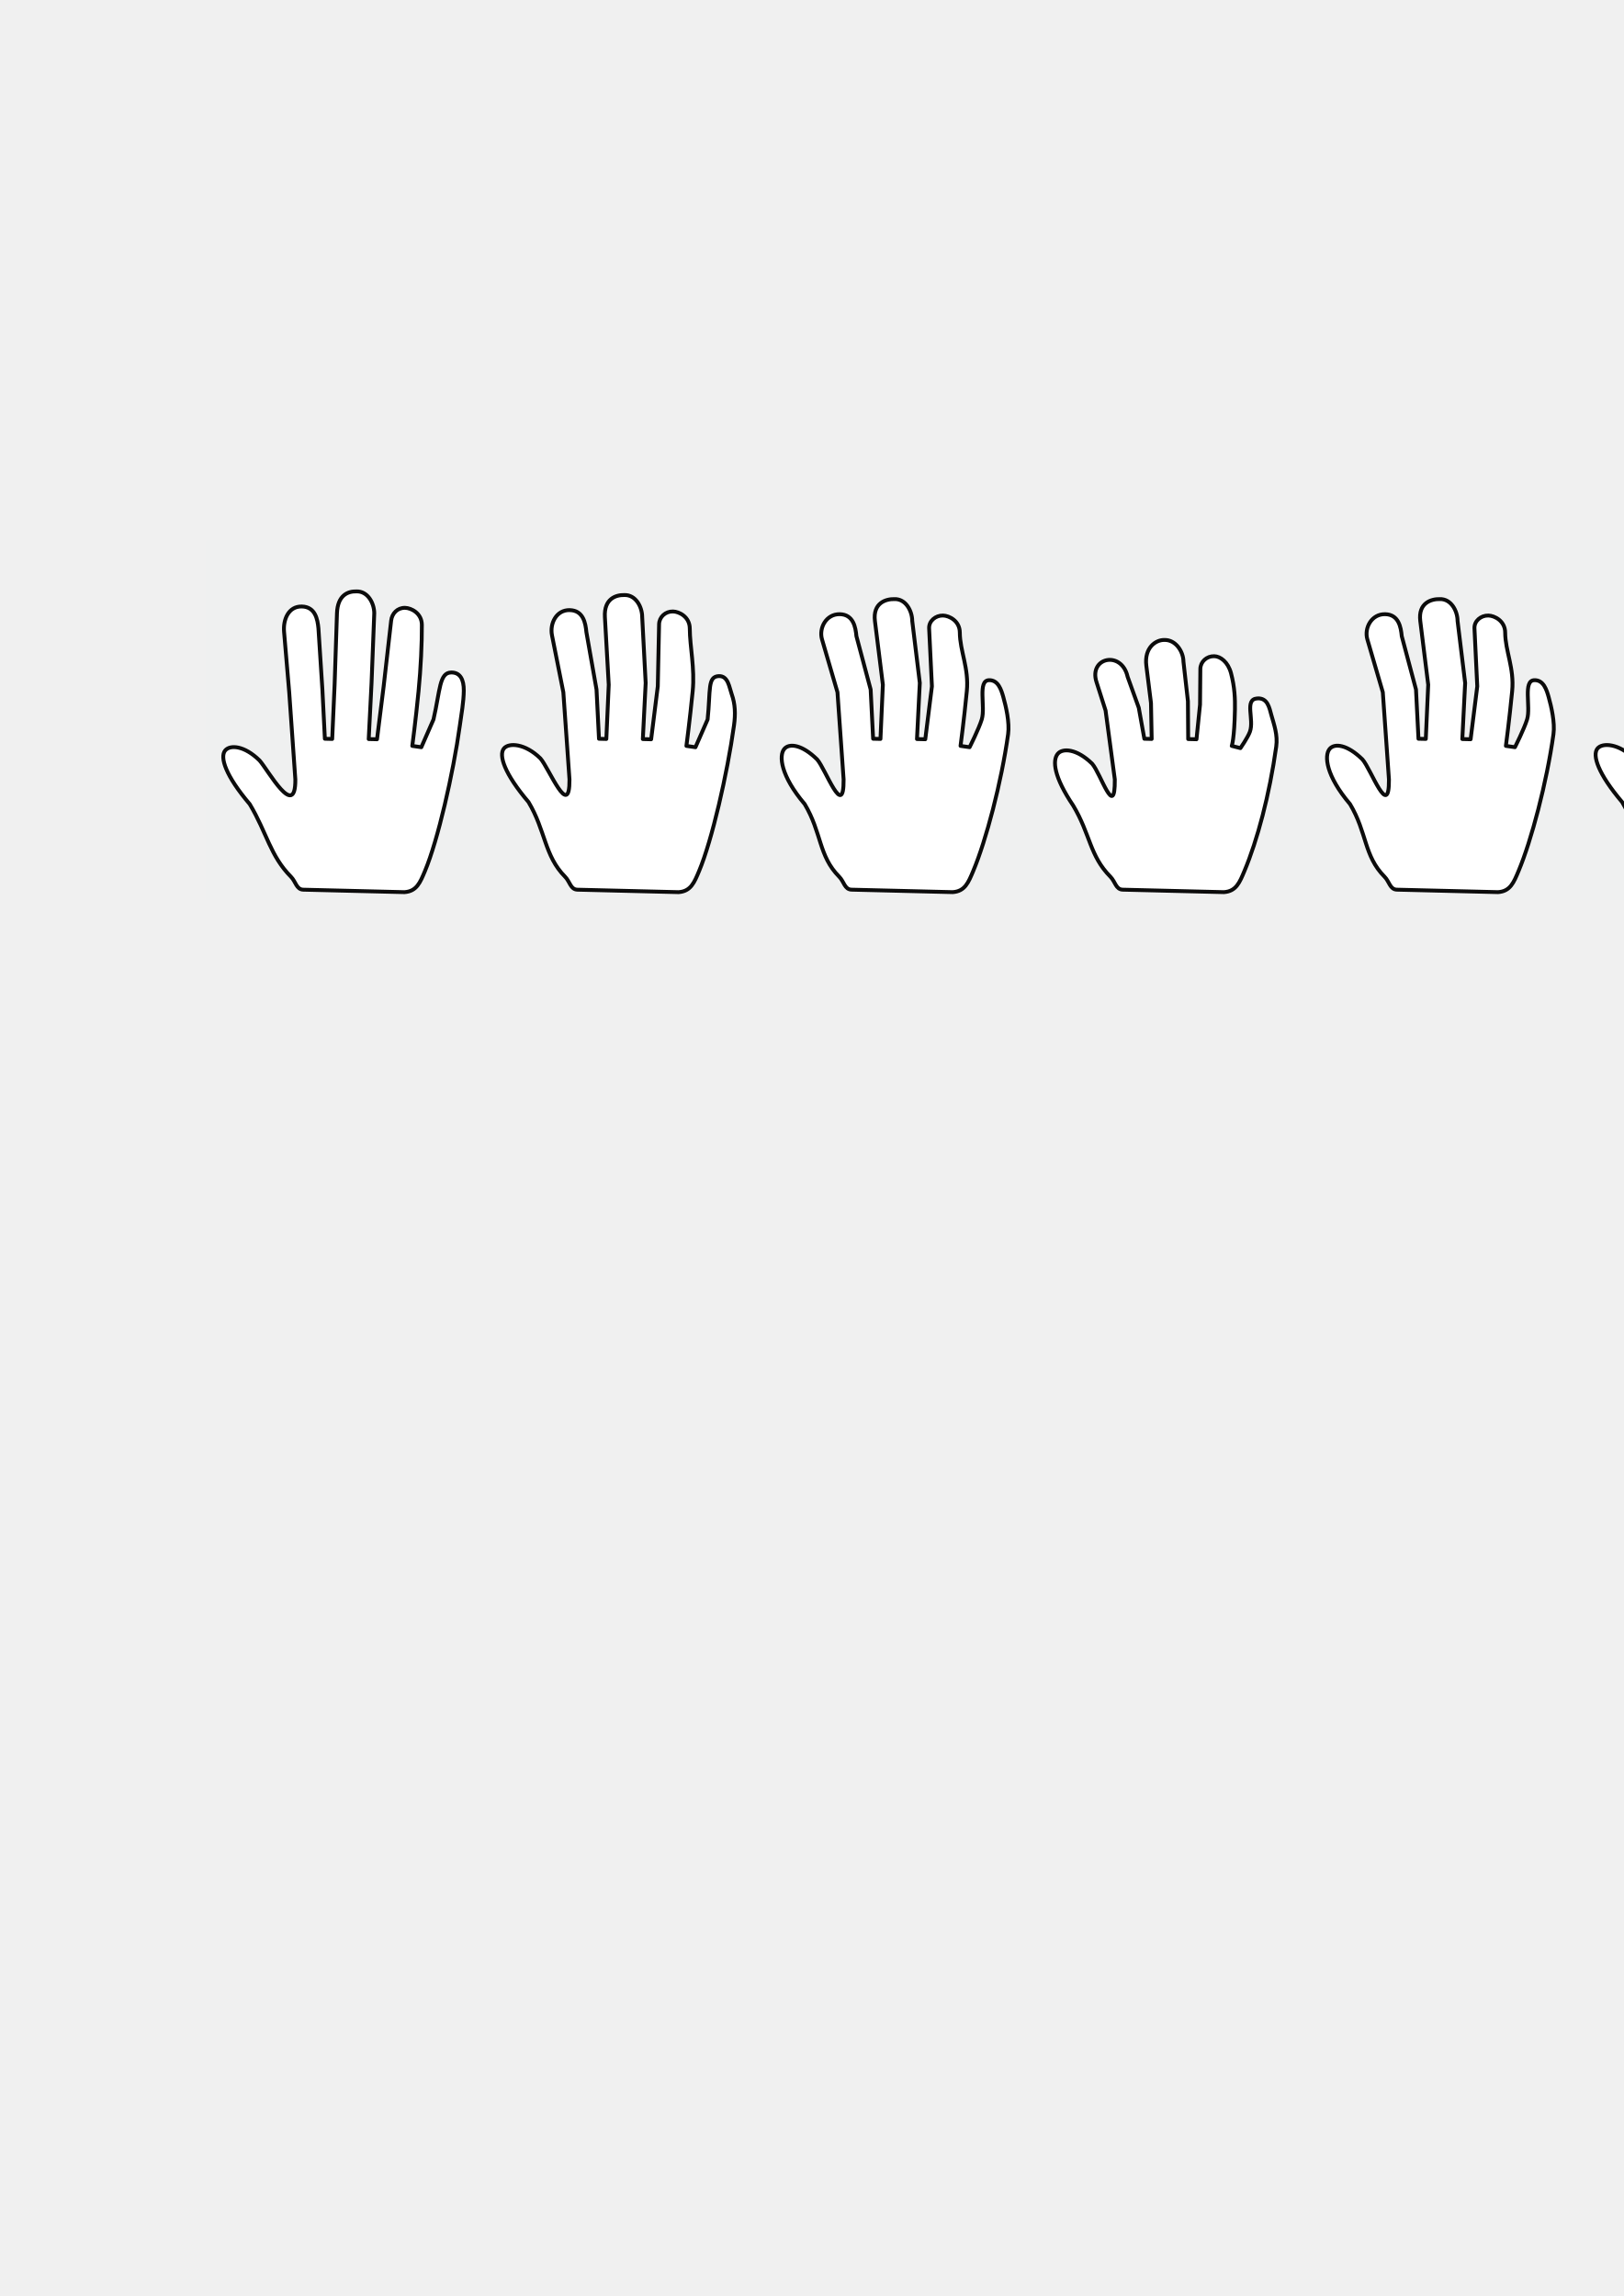
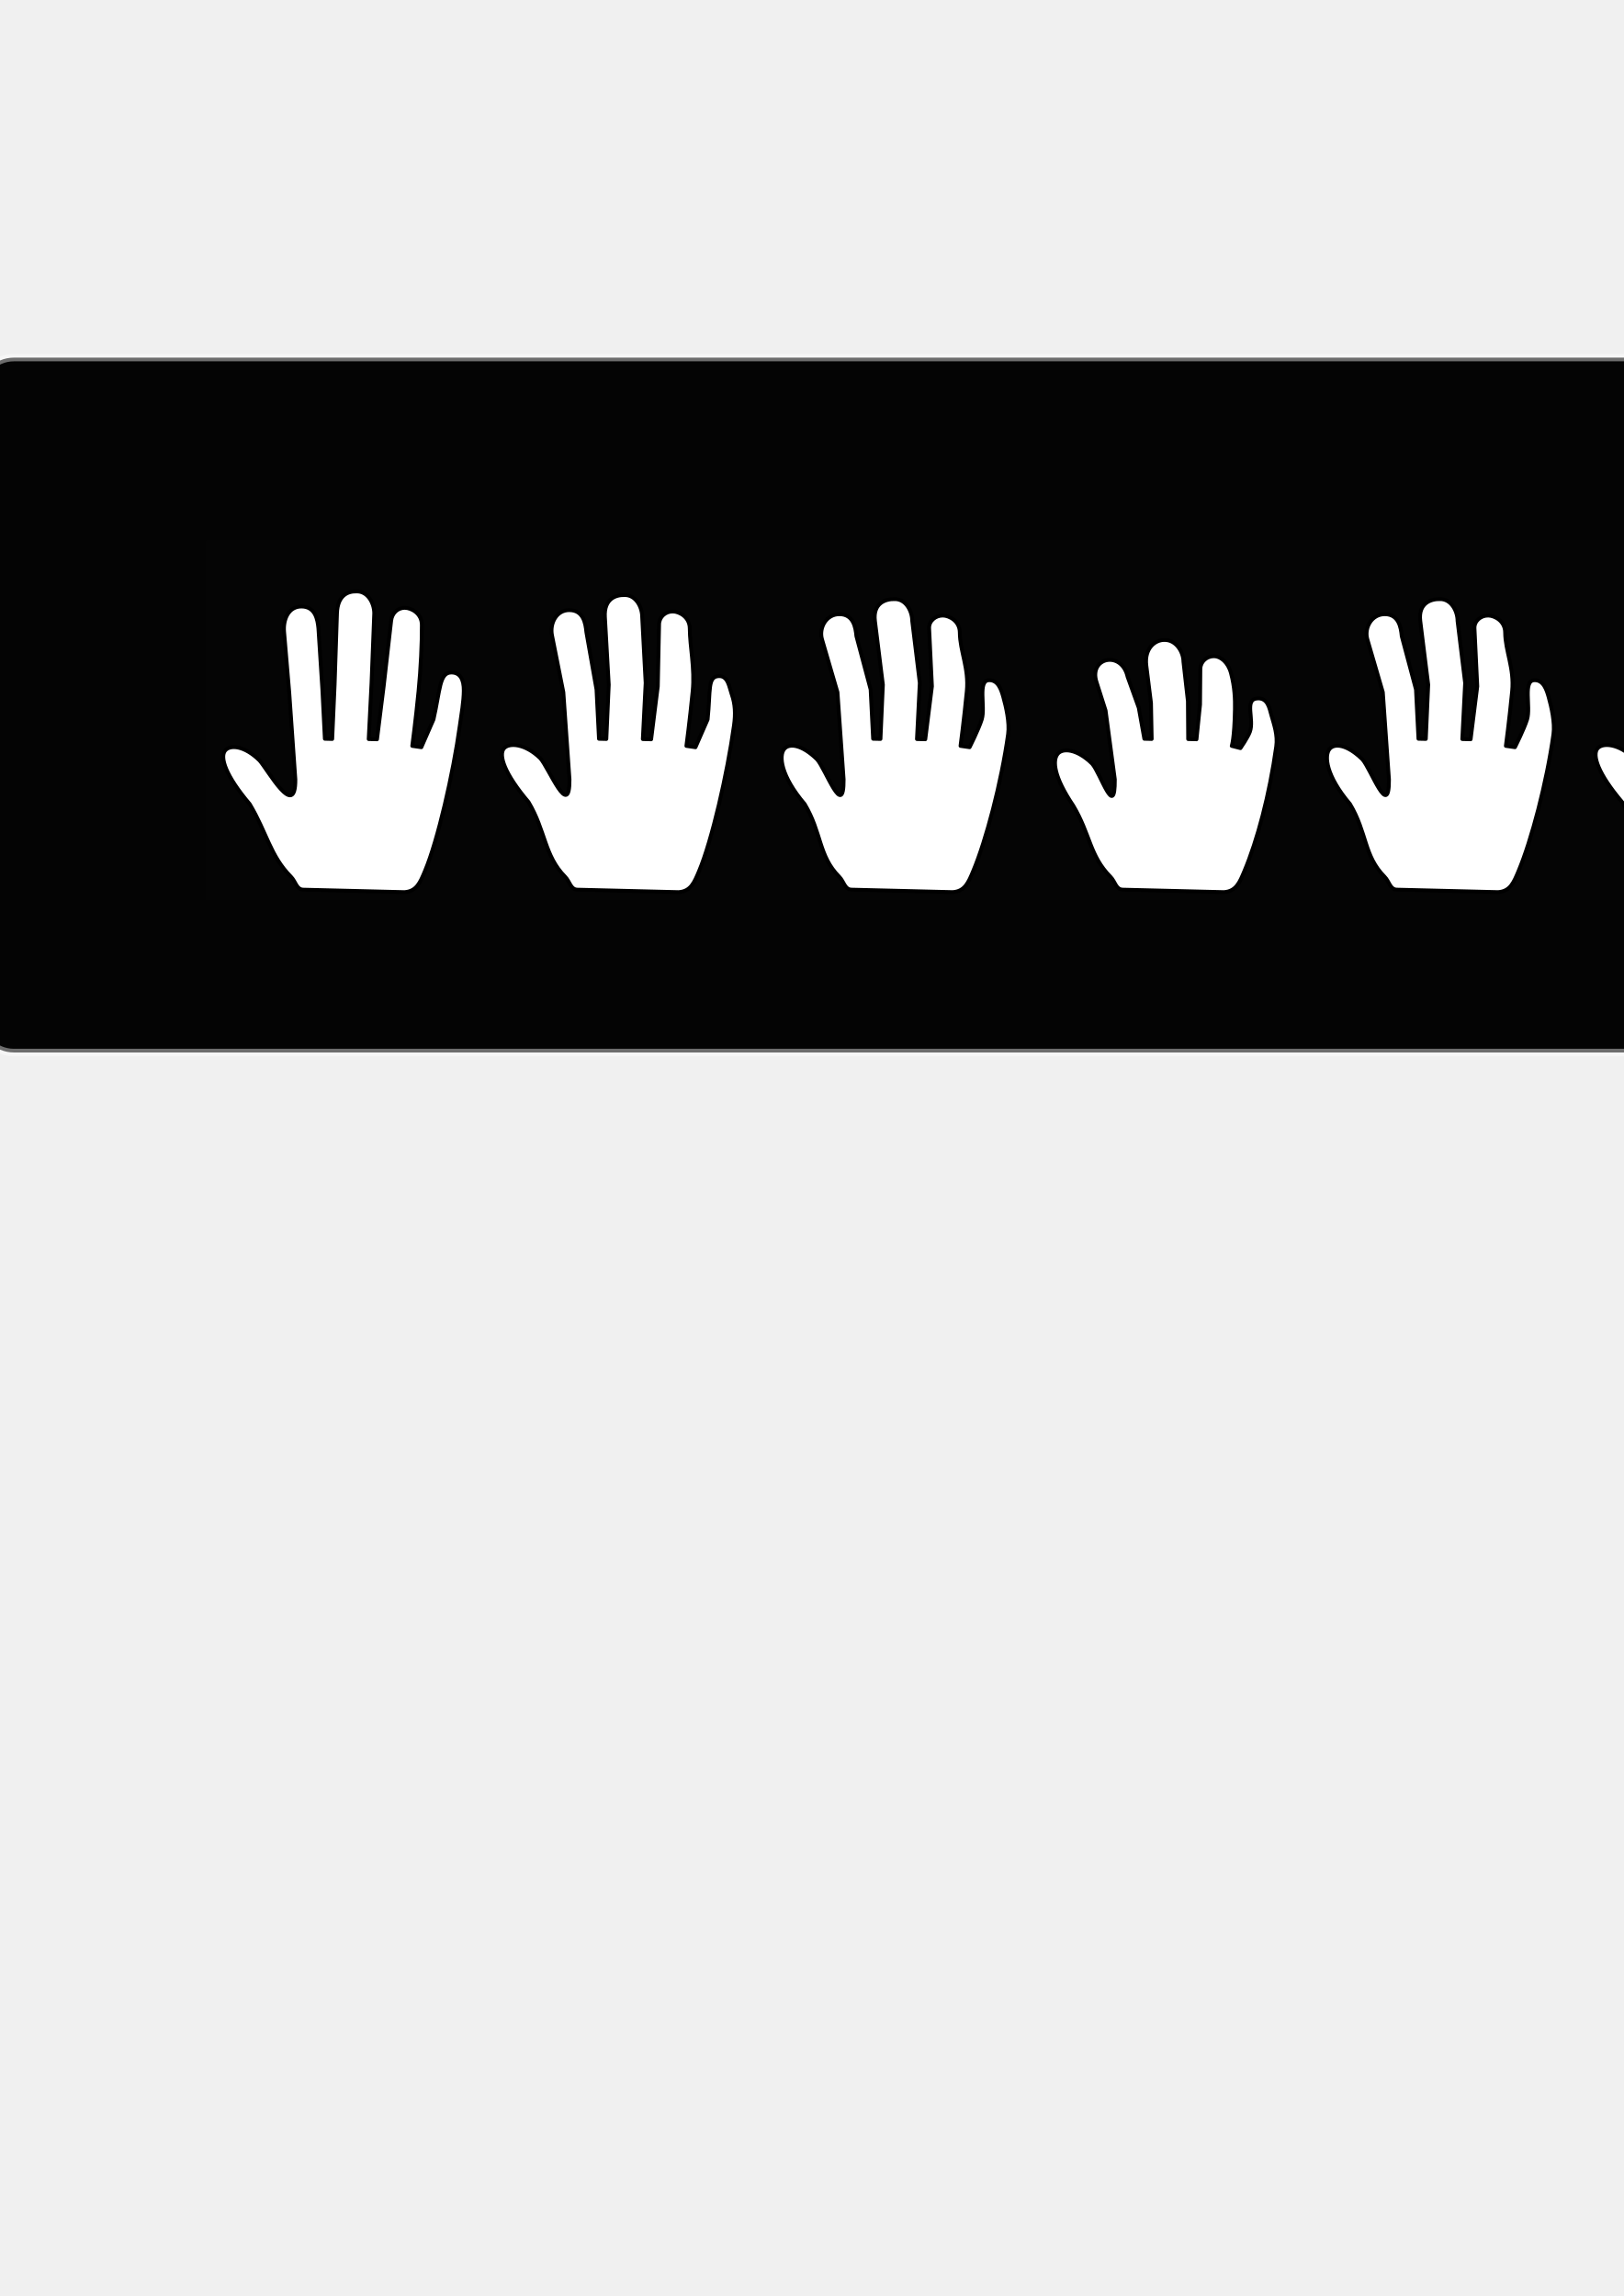
<svg xmlns="http://www.w3.org/2000/svg" width="210mm" height="297mm" viewBox="0 0 210 297" version="1.1" id="svg3531">
  <defs id="defs3525" />
  <g id="layer1">
-     <rect style="color:#000000;clip-rule:nonzero;display:inline;overflow:visible;visibility:visible;opacity:1;isolation:auto;mix-blend-mode:normal;color-interpolation:sRGB;color-interpolation-filters:linearRGB;solid-color:#000000;solid-opacity:1;vector-effect:none;fill:#00ffff;fill-opacity:0.004;fill-rule:evenodd;stroke:#ffffff;stroke-width:0;stroke-linecap:round;stroke-linejoin:round;stroke-miterlimit:4;stroke-dasharray:none;stroke-dashoffset:0;stroke-opacity:0.953;paint-order:fill markers stroke;filter:url(#filter4049);color-rendering:auto;image-rendering:auto;shape-rendering:auto;text-rendering:auto;enable-background:accumulate" id="rect3483" width="35.454" height="46.567" x="26.669" y="69.877" ry="0" />
+     <rect style="color:#000000;clip-rule:nonzero;display:inline;overflow:visible;visibility:visible;opacity:1;isolation:auto;mix-blend-mode:normal;color-interpolation:sRGB;color-interpolation-filters:linearRGB;solid-color:#000000;solid-opacity:1;vector-effect:none;fill:#000000;fill-opacity:0.981;fill-rule:nonzero;stroke:#ffffff;stroke-width:0.955;stroke-linecap:round;stroke-linejoin:round;stroke-miterlimit:4;stroke-dasharray:none;stroke-dashoffset:0;stroke-opacity:0.418;paint-order:fill markers stroke;color-rendering:auto;image-rendering:auto;shape-rendering:auto;text-rendering:auto;enable-background:accumulate" id="rect4224" width="328.821" height="89.882" x="-2.713" y="46.261" ry="4.512" />
+     <rect style="color:#000000;clip-rule:nonzero;display:inline;overflow:visible;visibility:visible;opacity:1;isolation:auto;mix-blend-mode:normal;color-interpolation:sRGB;color-interpolation-filters:linearRGB;solid-color:#000000;solid-opacity:1;vector-effect:none;fill:#ffffff;fill-opacity:0.004;fill-rule:evenodd;stroke:#ffffff;stroke-width:0;stroke-linecap:round;stroke-linejoin:round;stroke-miterlimit:4;stroke-dasharray:none;stroke-dashoffset:0;stroke-opacity:0.953;paint-order:fill markers stroke;filter:url(#filter4049);color-rendering:auto;image-rendering:auto;shape-rendering:auto;text-rendering:auto;enable-background:accumulate" id="rect3483" width="35.454" height="46.567" x="26.669" y="69.877" ry="0" />
    <rect ry="0" y="69.877" x="26.669" height="46.567" width="35.454" id="rect3438" style="color:#000000;clip-rule:nonzero;display:inline;overflow:visible;visibility:visible;opacity:0.01;isolation:auto;mix-blend-mode:normal;color-interpolation:sRGB;color-interpolation-filters:linearRGB;solid-color:#000000;solid-opacity:1;vector-effect:none;fill:#ffffff;fill-opacity:0;fill-rule:evenodd;stroke:#ffffff;stroke-width:0;stroke-linecap:round;stroke-linejoin:round;stroke-miterlimit:4;stroke-dasharray:none;stroke-dashoffset:0;stroke-opacity:0.953;paint-order:fill markers stroke;filter:url(#filter4049);color-rendering:auto;image-rendering:auto;shape-rendering:auto;text-rendering:auto;enable-background:accumulate" />
-     <path style="color:#000000;clip-rule:nonzero;display:inline;overflow:visible;visibility:visible;opacity:1;isolation:auto;mix-blend-mode:normal;color-interpolation:sRGB;color-interpolation-filters:linearRGB;solid-color:#000000;solid-opacity:1;vector-effect:none;fill:#ffffff;fill-opacity:1;fill-rule:evenodd;stroke:#000000;stroke-width:0.5;stroke-linecap:round;stroke-linejoin:round;stroke-miterlimit:4;stroke-dasharray:none;stroke-dashoffset:0;stroke-opacity:0.953;paint-order:fill markers stroke;filter:url(#filter4049);color-rendering:auto;image-rendering:auto;shape-rendering:auto;text-rendering:auto;enable-background:accumulate" d="m 39.038,78.453 c -1.753,-0.036 -2.43,1.723 -2.299,3.261 l 0.666,7.834 0.794,11.275 c 0.04,5.321 -3.524,-1.208 -4.627,-2.45 -1.976,-1.948 -3.825,-2.057 -4.457,-1.285 -0.705,0.862 0.065,3.261 3.184,6.93 2.217,3.708 2.643,6.685 5.332,9.394 0.638,0.642 0.692,1.651 1.6,1.673 l 13.076,0.32 c 1.591,-0.105 2.037,-1.264 2.656,-2.736 1.655,-3.937 3.644,-12.57 4.512,-18.826 0.208,-1.497 0.497,-3.078 0.509,-4.503 0.013,-1.424 -0.458,-2.375 -1.639,-2.351 -1.525,0.032 -1.409,2.265 -2.28,6.075 l -1.572,3.593 -1.172,-0.17 c 0,0 0.437,-3.262 0.813,-7.09 0.291,-2.96 0.438,-6.172 0.426,-8.562 -0.007,-1.516 -1.377,-2.191 -2.174,-2.208 -0.973,-0.024 -1.691,0.72 -1.797,1.656 l -0.969,8.498 -0.859,6.847 -1.074,-0.026 0.366,-7.255 0.351,-9.023 c -0.009,-1.301 -0.842,-2.877 -2.318,-2.822 -1.055,-0.026 -2.426,0.454 -2.505,2.842 l -0.305,9.231 -0.311,7.012 -0.949,-0.023 -0.321,-6.373 -0.51,-7.897 c -0.108,-1.162 -0.396,-2.805 -2.15,-2.841 z" id="path3485" />
-     <rect ry="0" y="69.877" x="62.123" height="46.567" width="35.454" id="rect3519" style="color:#000000;clip-rule:nonzero;display:inline;overflow:visible;visibility:visible;opacity:1;isolation:auto;mix-blend-mode:normal;color-interpolation:sRGB;color-interpolation-filters:linearRGB;solid-color:#000000;solid-opacity:1;vector-effect:none;fill:#00ffff;fill-opacity:0.004;fill-rule:evenodd;stroke:#ffffff;stroke-width:0;stroke-linecap:round;stroke-linejoin:round;stroke-miterlimit:4;stroke-dasharray:none;stroke-dashoffset:0;stroke-opacity:0.953;paint-order:fill markers stroke;filter:url(#filter4049);color-rendering:auto;image-rendering:auto;shape-rendering:auto;text-rendering:auto;enable-background:accumulate" />
+     <path style="color:#000000;clip-rule:nonzero;display:inline;overflow:visible;visibility:visible;opacity:1;isolation:auto;mix-blend-mode:normal;color-interpolation:sRGB;color-interpolation-filters:linearRGB;solid-color:#000000;solid-opacity:1;vector-effect:none;fill:#ffffff;fill-opacity:1;fill-rule:evenodd;stroke:#000000;stroke-width:0.5;stroke-linecap:round;stroke-linejoin:round;stroke-miterlimit:4;stroke-dasharray:none;stroke-dashoffset:0;stroke-opacity:1;paint-order:fill markers stroke;filter:url(#filter4049);color-rendering:auto;image-rendering:auto;shape-rendering:auto;text-rendering:auto;enable-background:accumulate" d="m 39.038,78.453 c -1.753,-0.036 -2.43,1.723 -2.299,3.261 l 0.666,7.834 0.794,11.275 c 0.04,5.321 -3.524,-1.208 -4.627,-2.45 -1.976,-1.948 -3.825,-2.057 -4.457,-1.285 -0.705,0.862 0.065,3.261 3.184,6.93 2.217,3.708 2.643,6.685 5.332,9.394 0.638,0.642 0.692,1.651 1.6,1.673 l 13.076,0.32 c 1.591,-0.105 2.037,-1.264 2.656,-2.736 1.655,-3.937 3.644,-12.57 4.512,-18.826 0.208,-1.497 0.497,-3.078 0.509,-4.503 0.013,-1.424 -0.458,-2.375 -1.639,-2.351 -1.525,0.032 -1.409,2.265 -2.28,6.075 l -1.572,3.593 -1.172,-0.17 c 0,0 0.437,-3.262 0.813,-7.09 0.291,-2.96 0.438,-6.172 0.426,-8.562 -0.007,-1.516 -1.377,-2.191 -2.174,-2.208 -0.973,-0.024 -1.691,0.72 -1.797,1.656 l -0.969,8.498 -0.859,6.847 -1.074,-0.026 0.366,-7.255 0.351,-9.023 c -0.009,-1.301 -0.842,-2.877 -2.318,-2.822 -1.055,-0.026 -2.426,0.454 -2.505,2.842 l -0.305,9.231 -0.311,7.012 -0.949,-0.023 -0.321,-6.373 -0.51,-7.897 c -0.108,-1.162 -0.396,-2.805 -2.15,-2.841 z" id="path3485" />
+     <rect ry="0" y="69.877" x="62.123" height="46.567" width="35.454" id="rect3519" style="color:#000000;clip-rule:nonzero;display:inline;overflow:visible;visibility:visible;opacity:1;isolation:auto;mix-blend-mode:normal;color-interpolation:sRGB;color-interpolation-filters:linearRGB;solid-color:#000000;solid-opacity:1;vector-effect:none;fill:#ffffff;fill-opacity:0.004;fill-rule:evenodd;stroke:#ffffff;stroke-width:0;stroke-linecap:round;stroke-linejoin:round;stroke-miterlimit:4;stroke-dasharray:none;stroke-dashoffset:0;stroke-opacity:0.953;paint-order:fill markers stroke;filter:url(#filter4049);color-rendering:auto;image-rendering:auto;shape-rendering:auto;text-rendering:auto;enable-background:accumulate" />
    <rect style="color:#000000;clip-rule:nonzero;display:inline;overflow:visible;visibility:visible;opacity:0.01;isolation:auto;mix-blend-mode:normal;color-interpolation:sRGB;color-interpolation-filters:linearRGB;solid-color:#000000;solid-opacity:1;vector-effect:none;fill:#ffffff;fill-opacity:0;fill-rule:evenodd;stroke:#ffffff;stroke-width:0;stroke-linecap:round;stroke-linejoin:round;stroke-miterlimit:4;stroke-dasharray:none;stroke-dashoffset:0;stroke-opacity:0.953;paint-order:fill markers stroke;filter:url(#filter4049);color-rendering:auto;image-rendering:auto;shape-rendering:auto;text-rendering:auto;enable-background:accumulate" id="rect3521" width="35.454" height="46.567" x="62.123" y="69.877" ry="0" />
-     <path id="path3523" d="m 73.69,78.92 c -1.753,-0.036 -2.601,1.747 -2.299,3.261 l 1.468,7.366 0.794,11.275 c 0.04,5.321 -2.656,-1.475 -3.758,-2.717 -1.976,-1.948 -4.093,-2.057 -4.724,-1.285 -0.706,0.862 0.065,3.261 3.184,6.93 2.217,3.708 2.042,6.952 4.731,9.662 0.638,0.642 0.692,1.651 1.6,1.673 l 13.076,0.32 c 1.591,-0.105 2.037,-1.264 2.656,-2.736 1.655,-3.937 3.644,-12.57 4.512,-18.826 0.208,-1.497 0.158,-2.764 -0.293,-4.035 -0.319,-0.9 -0.458,-2.375 -1.639,-2.351 -1.525,0.032 -1.079,1.797 -1.479,5.608 l -1.572,3.593 -1.172,-0.17 c 0,0 0.437,-3.262 0.813,-7.09 0.291,-2.96 -0.364,-5.704 -0.376,-8.094 -0.007,-1.516 -1.377,-2.191 -2.174,-2.208 -0.973,-0.024 -1.778,0.714 -1.797,1.656 l -0.167,8.031 -0.859,6.847 -1.074,-0.026 0.366,-7.255 -0.451,-8.555 c -0.009,-1.301 -0.842,-2.877 -2.318,-2.822 -1.055,-0.026 -2.64,0.456 -2.505,2.842 l 0.497,8.763 -0.311,7.012 -0.949,-0.023 -0.321,-6.373 -1.311,-7.429 c -0.108,-1.162 -0.396,-2.805 -2.15,-2.841 z" style="color:#000000;clip-rule:nonzero;display:inline;overflow:visible;visibility:visible;opacity:1;isolation:auto;mix-blend-mode:normal;color-interpolation:sRGB;color-interpolation-filters:linearRGB;solid-color:#000000;solid-opacity:1;vector-effect:none;fill:#ffffff;fill-opacity:1;fill-rule:evenodd;stroke:#000000;stroke-width:0.5;stroke-linecap:round;stroke-linejoin:round;stroke-miterlimit:4;stroke-dasharray:none;stroke-dashoffset:0;stroke-opacity:0.953;paint-order:fill markers stroke;filter:url(#filter4049);color-rendering:auto;image-rendering:auto;shape-rendering:auto;text-rendering:auto;enable-background:accumulate" />
-     <rect style="color:#000000;clip-rule:nonzero;display:inline;overflow:visible;visibility:visible;opacity:1;isolation:auto;mix-blend-mode:normal;color-interpolation:sRGB;color-interpolation-filters:linearRGB;solid-color:#000000;solid-opacity:1;vector-effect:none;fill:#00ffff;fill-opacity:0.004;fill-rule:evenodd;stroke:#ffffff;stroke-width:0;stroke-linecap:round;stroke-linejoin:round;stroke-miterlimit:4;stroke-dasharray:none;stroke-dashoffset:0;stroke-opacity:0.953;paint-order:fill markers stroke;filter:url(#filter4049);color-rendering:auto;image-rendering:auto;shape-rendering:auto;text-rendering:auto;enable-background:accumulate" id="rect4118" width="35.454" height="46.567" x="97.577" y="69.877" ry="0" />
+     <path id="path3523" d="m 73.69,78.92 c -1.753,-0.036 -2.601,1.747 -2.299,3.261 l 1.468,7.366 0.794,11.275 c 0.04,5.321 -2.656,-1.475 -3.758,-2.717 -1.976,-1.948 -4.093,-2.057 -4.724,-1.285 -0.706,0.862 0.065,3.261 3.184,6.93 2.217,3.708 2.042,6.952 4.731,9.662 0.638,0.642 0.692,1.651 1.6,1.673 l 13.076,0.32 c 1.591,-0.105 2.037,-1.264 2.656,-2.736 1.655,-3.937 3.644,-12.57 4.512,-18.826 0.208,-1.497 0.158,-2.764 -0.293,-4.035 -0.319,-0.9 -0.458,-2.375 -1.639,-2.351 -1.525,0.032 -1.079,1.797 -1.479,5.608 l -1.572,3.593 -1.172,-0.17 c 0,0 0.437,-3.262 0.813,-7.09 0.291,-2.96 -0.364,-5.704 -0.376,-8.094 -0.007,-1.516 -1.377,-2.191 -2.174,-2.208 -0.973,-0.024 -1.778,0.714 -1.797,1.656 l -0.167,8.031 -0.859,6.847 -1.074,-0.026 0.366,-7.255 -0.451,-8.555 c -0.009,-1.301 -0.842,-2.877 -2.318,-2.822 -1.055,-0.026 -2.64,0.456 -2.505,2.842 l 0.497,8.763 -0.311,7.012 -0.949,-0.023 -0.321,-6.373 -1.311,-7.429 c -0.108,-1.162 -0.396,-2.805 -2.15,-2.841 z" style="color:#000000;clip-rule:nonzero;display:inline;overflow:visible;visibility:visible;opacity:1;isolation:auto;mix-blend-mode:normal;color-interpolation:sRGB;color-interpolation-filters:linearRGB;solid-color:#000000;solid-opacity:1;vector-effect:none;fill:#ffffff;fill-opacity:1;fill-rule:evenodd;stroke:#000000;stroke-width:0.5;stroke-linecap:round;stroke-linejoin:round;stroke-miterlimit:4;stroke-dasharray:none;stroke-dashoffset:0;stroke-opacity:1;paint-order:fill markers stroke;filter:url(#filter4049);color-rendering:auto;image-rendering:auto;shape-rendering:auto;text-rendering:auto;enable-background:accumulate" />
+     <rect style="color:#000000;clip-rule:nonzero;display:inline;overflow:visible;visibility:visible;opacity:1;isolation:auto;mix-blend-mode:normal;color-interpolation:sRGB;color-interpolation-filters:linearRGB;solid-color:#000000;solid-opacity:1;vector-effect:none;fill:#ffffff;fill-opacity:0.004;fill-rule:evenodd;stroke:#ffffff;stroke-width:0;stroke-linecap:round;stroke-linejoin:round;stroke-miterlimit:4;stroke-dasharray:none;stroke-dashoffset:0;stroke-opacity:0.953;paint-order:fill markers stroke;filter:url(#filter4049);color-rendering:auto;image-rendering:auto;shape-rendering:auto;text-rendering:auto;enable-background:accumulate" id="rect4118" width="35.454" height="46.567" x="97.577" y="69.877" ry="0" />
    <rect ry="0" y="69.877" x="97.577" height="46.567" width="35.454" id="rect4120" style="color:#000000;clip-rule:nonzero;display:inline;overflow:visible;visibility:visible;opacity:0.01;isolation:auto;mix-blend-mode:normal;color-interpolation:sRGB;color-interpolation-filters:linearRGB;solid-color:#000000;solid-opacity:1;vector-effect:none;fill:#ffffff;fill-opacity:0;fill-rule:evenodd;stroke:#ffffff;stroke-width:0;stroke-linecap:round;stroke-linejoin:round;stroke-miterlimit:4;stroke-dasharray:none;stroke-dashoffset:0;stroke-opacity:0.953;paint-order:fill markers stroke;filter:url(#filter4049);color-rendering:auto;image-rendering:auto;shape-rendering:auto;text-rendering:auto;enable-background:accumulate" />
-     <path style="color:#000000;clip-rule:nonzero;display:inline;overflow:visible;visibility:visible;opacity:1;isolation:auto;mix-blend-mode:normal;color-interpolation:sRGB;color-interpolation-filters:linearRGB;solid-color:#000000;solid-opacity:1;vector-effect:none;fill:#ffffff;fill-opacity:1;fill-rule:evenodd;stroke:#000000;stroke-width:0.5;stroke-linecap:round;stroke-linejoin:round;stroke-miterlimit:4;stroke-dasharray:none;stroke-dashoffset:0;stroke-opacity:0.953;paint-order:fill markers stroke;filter:url(#filter4049);color-rendering:auto;image-rendering:auto;shape-rendering:auto;text-rendering:auto;enable-background:accumulate" d="m 108.615,79.449 c -1.753,-0.036 -2.732,1.779 -2.299,3.261 l 1.997,6.837 0.794,11.275 c 0.04,5.321 -2.321,-1.341 -3.424,-2.584 -1.976,-1.948 -3.625,-2.124 -4.257,-1.352 -0.706,0.862 -0.469,3.461 2.649,7.13 2.217,3.708 1.774,6.685 4.464,9.394 0.638,0.642 0.692,1.651 1.6,1.673 l 13.076,0.32 c 1.591,-0.105 2.037,-1.264 2.656,-2.736 1.655,-3.937 3.644,-11.445 4.512,-17.701 0.208,-1.497 -0.277,-3.575 -0.621,-4.798 -0.265,-0.941 -0.658,-2.208 -1.839,-2.184 -1.525,0.032 -0.443,3.433 -0.949,5.078 -0.385,1.249 -1.572,3.593 -1.572,3.593 l -1.172,-0.17 c 0,0 0.437,-3.262 0.813,-7.09 0.291,-2.96 -0.893,-5.175 -0.905,-7.565 -0.007,-1.516 -1.377,-2.191 -2.174,-2.208 -0.973,-0.024 -1.843,0.715 -1.797,1.656 l 0.362,7.501 -0.859,6.847 -1.074,-0.026 0.366,-7.255 -0.98,-8.026 c -0.009,-1.301 -0.842,-2.877 -2.318,-2.822 -1.055,-0.026 -2.8,0.471 -2.505,2.842 l 1.026,8.234 -0.311,7.012 -0.949,-0.023 -0.321,-6.373 -1.841,-6.9 c -0.108,-1.162 -0.396,-2.805 -2.15,-2.841 z" id="path4122" />
-     <rect ry="0" y="69.877" x="133.031" height="46.567" width="35.454" id="rect4124" style="color:#000000;clip-rule:nonzero;display:inline;overflow:visible;visibility:visible;opacity:1;isolation:auto;mix-blend-mode:normal;color-interpolation:sRGB;color-interpolation-filters:linearRGB;solid-color:#000000;solid-opacity:1;vector-effect:none;fill:#00ffff;fill-opacity:0.004;fill-rule:evenodd;stroke:#ffffff;stroke-width:0;stroke-linecap:round;stroke-linejoin:round;stroke-miterlimit:4;stroke-dasharray:none;stroke-dashoffset:0;stroke-opacity:0.953;paint-order:fill markers stroke;filter:url(#filter4049);color-rendering:auto;image-rendering:auto;shape-rendering:auto;text-rendering:auto;enable-background:accumulate" />
+     <path style="color:#000000;clip-rule:nonzero;display:inline;overflow:visible;visibility:visible;opacity:1;isolation:auto;mix-blend-mode:normal;color-interpolation:sRGB;color-interpolation-filters:linearRGB;solid-color:#000000;solid-opacity:1;vector-effect:none;fill:#ffffff;fill-opacity:1;fill-rule:evenodd;stroke:#000000;stroke-width:0.5;stroke-linecap:round;stroke-linejoin:round;stroke-miterlimit:4;stroke-dasharray:none;stroke-dashoffset:0;stroke-opacity:1;paint-order:fill markers stroke;filter:url(#filter4049);color-rendering:auto;image-rendering:auto;shape-rendering:auto;text-rendering:auto;enable-background:accumulate" d="m 108.615,79.449 c -1.753,-0.036 -2.732,1.779 -2.299,3.261 l 1.997,6.837 0.794,11.275 c 0.04,5.321 -2.321,-1.341 -3.424,-2.584 -1.976,-1.948 -3.625,-2.124 -4.257,-1.352 -0.706,0.862 -0.469,3.461 2.649,7.13 2.217,3.708 1.774,6.685 4.464,9.394 0.638,0.642 0.692,1.651 1.6,1.673 l 13.076,0.32 c 1.591,-0.105 2.037,-1.264 2.656,-2.736 1.655,-3.937 3.644,-11.445 4.512,-17.701 0.208,-1.497 -0.277,-3.575 -0.621,-4.798 -0.265,-0.941 -0.658,-2.208 -1.839,-2.184 -1.525,0.032 -0.443,3.433 -0.949,5.078 -0.385,1.249 -1.572,3.593 -1.572,3.593 l -1.172,-0.17 c 0,0 0.437,-3.262 0.813,-7.09 0.291,-2.96 -0.893,-5.175 -0.905,-7.565 -0.007,-1.516 -1.377,-2.191 -2.174,-2.208 -0.973,-0.024 -1.843,0.715 -1.797,1.656 l 0.362,7.501 -0.859,6.847 -1.074,-0.026 0.366,-7.255 -0.98,-8.026 c -0.009,-1.301 -0.842,-2.877 -2.318,-2.822 -1.055,-0.026 -2.8,0.471 -2.505,2.842 l 1.026,8.234 -0.311,7.012 -0.949,-0.023 -0.321,-6.373 -1.841,-6.9 c -0.108,-1.162 -0.396,-2.805 -2.15,-2.841 z" id="path4122" />
+     <rect ry="0" y="69.877" x="133.031" height="46.567" width="35.454" id="rect4124" style="color:#000000;clip-rule:nonzero;display:inline;overflow:visible;visibility:visible;opacity:1;isolation:auto;mix-blend-mode:normal;color-interpolation:sRGB;color-interpolation-filters:linearRGB;solid-color:#000000;solid-opacity:1;vector-effect:none;fill:#ffffff;fill-opacity:0.004;fill-rule:evenodd;stroke:#ffffff;stroke-width:0;stroke-linecap:round;stroke-linejoin:round;stroke-miterlimit:4;stroke-dasharray:none;stroke-dashoffset:0;stroke-opacity:0.953;paint-order:fill markers stroke;filter:url(#filter4049);color-rendering:auto;image-rendering:auto;shape-rendering:auto;text-rendering:auto;enable-background:accumulate" />
    <rect style="color:#000000;clip-rule:nonzero;display:inline;overflow:visible;visibility:visible;opacity:0.01;isolation:auto;mix-blend-mode:normal;color-interpolation:sRGB;color-interpolation-filters:linearRGB;solid-color:#000000;solid-opacity:1;vector-effect:none;fill:#ffffff;fill-opacity:0;fill-rule:evenodd;stroke:#ffffff;stroke-width:0;stroke-linecap:round;stroke-linejoin:round;stroke-miterlimit:4;stroke-dasharray:none;stroke-dashoffset:0;stroke-opacity:0.953;paint-order:fill markers stroke;filter:url(#filter4049);color-rendering:auto;image-rendering:auto;shape-rendering:auto;text-rendering:auto;enable-background:accumulate" id="rect4126" width="35.454" height="46.567" x="133.031" y="69.877" ry="0" />
-     <path id="path4128" d="m 141.817,88.231 1.171,3.676 1.195,8.915 c 0.04,5.321 -1.823,-0.783 -2.926,-2.025 -1.976,-1.948 -3.825,-2.057 -4.457,-1.285 -0.706,0.862 -0.502,2.977 2.002,6.694 2.217,3.708 2.123,6.496 4.813,9.205 0.638,0.642 0.692,1.651 1.6,1.673 l 13.076,0.32 c 1.591,-0.105 2.037,-1.264 2.656,-2.736 1.655,-3.937 3.243,-9.841 4.112,-16.097 0.208,-1.497 -0.277,-2.819 -0.621,-4.042 -0.265,-0.941 -0.471,-2.285 -1.839,-2.184 -1.712,0.127 -0.352,2.707 -0.949,4.322 -0.282,0.761 -1.218,2.107 -1.218,2.107 l -1.125,-0.288 c 0,0 0.344,-0.885 0.412,-4.731 0.024,-1.34 -0.025,-2.842 -0.504,-4.664 -0.386,-1.466 -1.377,-2.191 -2.174,-2.208 -0.973,-0.024 -1.789,0.714 -1.797,1.656 l -0.039,4.601 -0.458,4.487 -1.074,-0.026 -0.035,-4.895 -0.579,-5.125 c -0.009,-1.301 -1.007,-2.854 -2.483,-2.798 -1.055,-0.026 -2.612,0.967 -2.316,3.338 l 0.601,4.814 0.09,4.652 -0.949,-0.023 -0.721,-4.013 -1.44,-3.999 c -0.774,-3.469 -5.063,-2.515 -4.024,0.681 z" style="color:#000000;clip-rule:nonzero;display:inline;overflow:visible;visibility:visible;opacity:1;isolation:auto;mix-blend-mode:normal;color-interpolation:sRGB;color-interpolation-filters:linearRGB;solid-color:#000000;solid-opacity:1;vector-effect:none;fill:#ffffff;fill-opacity:1;fill-rule:evenodd;stroke:#000000;stroke-width:0.5;stroke-linecap:round;stroke-linejoin:round;stroke-miterlimit:4;stroke-dasharray:none;stroke-dashoffset:0;stroke-opacity:0.953;paint-order:fill markers stroke;filter:url(#filter4049);color-rendering:auto;image-rendering:auto;shape-rendering:auto;text-rendering:auto;enable-background:accumulate" />
-     <rect ry="0" y="69.877" x="168.485" height="46.567" width="35.454" id="rect4206" style="color:#000000;clip-rule:nonzero;display:inline;overflow:visible;visibility:visible;opacity:1;isolation:auto;mix-blend-mode:normal;color-interpolation:sRGB;color-interpolation-filters:linearRGB;solid-color:#000000;solid-opacity:1;vector-effect:none;fill:#00ffff;fill-opacity:0.004;fill-rule:evenodd;stroke:#ffffff;stroke-width:0;stroke-linecap:round;stroke-linejoin:round;stroke-miterlimit:4;stroke-dasharray:none;stroke-dashoffset:0;stroke-opacity:0.953;paint-order:fill markers stroke;filter:url(#filter4049);color-rendering:auto;image-rendering:auto;shape-rendering:auto;text-rendering:auto;enable-background:accumulate" />
+     <path id="path4128" d="m 141.817,88.231 1.171,3.676 1.195,8.915 c 0.04,5.321 -1.823,-0.783 -2.926,-2.025 -1.976,-1.948 -3.825,-2.057 -4.457,-1.285 -0.706,0.862 -0.502,2.977 2.002,6.694 2.217,3.708 2.123,6.496 4.813,9.205 0.638,0.642 0.692,1.651 1.6,1.673 l 13.076,0.32 c 1.591,-0.105 2.037,-1.264 2.656,-2.736 1.655,-3.937 3.243,-9.841 4.112,-16.097 0.208,-1.497 -0.277,-2.819 -0.621,-4.042 -0.265,-0.941 -0.471,-2.285 -1.839,-2.184 -1.712,0.127 -0.352,2.707 -0.949,4.322 -0.282,0.761 -1.218,2.107 -1.218,2.107 l -1.125,-0.288 c 0,0 0.344,-0.885 0.412,-4.731 0.024,-1.34 -0.025,-2.842 -0.504,-4.664 -0.386,-1.466 -1.377,-2.191 -2.174,-2.208 -0.973,-0.024 -1.789,0.714 -1.797,1.656 l -0.039,4.601 -0.458,4.487 -1.074,-0.026 -0.035,-4.895 -0.579,-5.125 c -0.009,-1.301 -1.007,-2.854 -2.483,-2.798 -1.055,-0.026 -2.612,0.967 -2.316,3.338 l 0.601,4.814 0.09,4.652 -0.949,-0.023 -0.721,-4.013 -1.44,-3.999 c -0.774,-3.469 -5.063,-2.515 -4.024,0.681 z" style="color:#000000;clip-rule:nonzero;display:inline;overflow:visible;visibility:visible;opacity:1;isolation:auto;mix-blend-mode:normal;color-interpolation:sRGB;color-interpolation-filters:linearRGB;solid-color:#000000;solid-opacity:1;vector-effect:none;fill:#ffffff;fill-opacity:1;fill-rule:evenodd;stroke:#000000;stroke-width:0.5;stroke-linecap:round;stroke-linejoin:round;stroke-miterlimit:4;stroke-dasharray:none;stroke-dashoffset:0;stroke-opacity:1;paint-order:fill markers stroke;filter:url(#filter4049);color-rendering:auto;image-rendering:auto;shape-rendering:auto;text-rendering:auto;enable-background:accumulate" />
+     <rect ry="0" y="69.877" x="168.485" height="46.567" width="35.454" id="rect4206" style="color:#000000;clip-rule:nonzero;display:inline;overflow:visible;visibility:visible;opacity:1;isolation:auto;mix-blend-mode:normal;color-interpolation:sRGB;color-interpolation-filters:linearRGB;solid-color:#000000;solid-opacity:1;vector-effect:none;fill:#ffffff;fill-opacity:0.004;fill-rule:evenodd;stroke:#ffffff;stroke-width:0;stroke-linecap:round;stroke-linejoin:round;stroke-miterlimit:4;stroke-dasharray:none;stroke-dashoffset:0;stroke-opacity:0.953;paint-order:fill markers stroke;filter:url(#filter4049);color-rendering:auto;image-rendering:auto;shape-rendering:auto;text-rendering:auto;enable-background:accumulate" />
    <rect style="color:#000000;clip-rule:nonzero;display:inline;overflow:visible;visibility:visible;opacity:0.01;isolation:auto;mix-blend-mode:normal;color-interpolation:sRGB;color-interpolation-filters:linearRGB;solid-color:#000000;solid-opacity:1;vector-effect:none;fill:#ffffff;fill-opacity:0;fill-rule:evenodd;stroke:#ffffff;stroke-width:0;stroke-linecap:round;stroke-linejoin:round;stroke-miterlimit:4;stroke-dasharray:none;stroke-dashoffset:0;stroke-opacity:0.953;paint-order:fill markers stroke;filter:url(#filter4049);color-rendering:auto;image-rendering:auto;shape-rendering:auto;text-rendering:auto;enable-background:accumulate" id="rect4208" width="35.454" height="46.567" x="168.485" y="69.877" ry="0" />
-     <path id="path4210" d="m 179.146,79.449 c -1.753,-0.036 -2.732,1.779 -2.299,3.261 l 1.997,6.837 0.794,11.275 c 0.04,5.321 -2.321,-1.341 -3.424,-2.584 -1.976,-1.948 -3.625,-2.124 -4.257,-1.352 -0.706,0.862 -0.469,3.461 2.649,7.13 2.217,3.708 1.774,6.685 4.464,9.394 0.638,0.642 0.692,1.651 1.6,1.673 l 13.076,0.32 c 1.591,-0.105 2.037,-1.264 2.656,-2.736 1.655,-3.937 3.644,-11.445 4.512,-17.701 0.208,-1.497 -0.277,-3.575 -0.621,-4.798 -0.265,-0.941 -0.658,-2.208 -1.839,-2.184 -1.525,0.032 -0.443,3.433 -0.949,5.078 -0.385,1.249 -1.572,3.593 -1.572,3.593 l -1.172,-0.17 c 0,0 0.437,-3.262 0.813,-7.09 0.291,-2.96 -0.893,-5.175 -0.905,-7.565 -0.007,-1.516 -1.377,-2.191 -2.174,-2.208 -0.973,-0.024 -1.843,0.715 -1.797,1.656 l 0.362,7.501 -0.859,6.847 -1.074,-0.026 0.366,-7.255 -0.98,-8.026 c -0.009,-1.301 -0.842,-2.877 -2.318,-2.822 -1.055,-0.026 -2.8,0.471 -2.505,2.842 l 1.026,8.234 -0.311,7.012 -0.949,-0.023 -0.321,-6.373 -1.841,-6.9 c -0.108,-1.162 -0.396,-2.805 -2.15,-2.841 z" style="color:#000000;clip-rule:nonzero;display:inline;overflow:visible;visibility:visible;opacity:1;isolation:auto;mix-blend-mode:normal;color-interpolation:sRGB;color-interpolation-filters:linearRGB;solid-color:#000000;solid-opacity:1;vector-effect:none;fill:#ffffff;fill-opacity:1;fill-rule:evenodd;stroke:#000000;stroke-width:0.5;stroke-linecap:round;stroke-linejoin:round;stroke-miterlimit:4;stroke-dasharray:none;stroke-dashoffset:0;stroke-opacity:0.953;paint-order:fill markers stroke;filter:url(#filter4049);color-rendering:auto;image-rendering:auto;shape-rendering:auto;text-rendering:auto;enable-background:accumulate" />
-     <rect style="color:#000000;clip-rule:nonzero;display:inline;overflow:visible;visibility:visible;opacity:1;isolation:auto;mix-blend-mode:normal;color-interpolation:sRGB;color-interpolation-filters:linearRGB;solid-color:#000000;solid-opacity:1;vector-effect:none;fill:#00ffff;fill-opacity:0.004;fill-rule:evenodd;stroke:#ffffff;stroke-width:0;stroke-linecap:round;stroke-linejoin:round;stroke-miterlimit:4;stroke-dasharray:none;stroke-dashoffset:0;stroke-opacity:0.953;paint-order:fill markers stroke;filter:url(#filter4049);color-rendering:auto;image-rendering:auto;shape-rendering:auto;text-rendering:auto;enable-background:accumulate" id="rect4212" width="35.454" height="46.567" x="203.94" y="69.877" ry="0" />
+     <path id="path4210" d="m 179.146,79.449 c -1.753,-0.036 -2.732,1.779 -2.299,3.261 l 1.997,6.837 0.794,11.275 c 0.04,5.321 -2.321,-1.341 -3.424,-2.584 -1.976,-1.948 -3.625,-2.124 -4.257,-1.352 -0.706,0.862 -0.469,3.461 2.649,7.13 2.217,3.708 1.774,6.685 4.464,9.394 0.638,0.642 0.692,1.651 1.6,1.673 l 13.076,0.32 c 1.591,-0.105 2.037,-1.264 2.656,-2.736 1.655,-3.937 3.644,-11.445 4.512,-17.701 0.208,-1.497 -0.277,-3.575 -0.621,-4.798 -0.265,-0.941 -0.658,-2.208 -1.839,-2.184 -1.525,0.032 -0.443,3.433 -0.949,5.078 -0.385,1.249 -1.572,3.593 -1.572,3.593 l -1.172,-0.17 c 0,0 0.437,-3.262 0.813,-7.09 0.291,-2.96 -0.893,-5.175 -0.905,-7.565 -0.007,-1.516 -1.377,-2.191 -2.174,-2.208 -0.973,-0.024 -1.843,0.715 -1.797,1.656 l 0.362,7.501 -0.859,6.847 -1.074,-0.026 0.366,-7.255 -0.98,-8.026 c -0.009,-1.301 -0.842,-2.877 -2.318,-2.822 -1.055,-0.026 -2.8,0.471 -2.505,2.842 l 1.026,8.234 -0.311,7.012 -0.949,-0.023 -0.321,-6.373 -1.841,-6.9 c -0.108,-1.162 -0.396,-2.805 -2.15,-2.841 z" style="color:#000000;clip-rule:nonzero;display:inline;overflow:visible;visibility:visible;opacity:1;isolation:auto;mix-blend-mode:normal;color-interpolation:sRGB;color-interpolation-filters:linearRGB;solid-color:#000000;solid-opacity:1;vector-effect:none;fill:#ffffff;fill-opacity:1;fill-rule:evenodd;stroke:#000000;stroke-width:0.5;stroke-linecap:round;stroke-linejoin:round;stroke-miterlimit:4;stroke-dasharray:none;stroke-dashoffset:0;stroke-opacity:1;paint-order:fill markers stroke;filter:url(#filter4049);color-rendering:auto;image-rendering:auto;shape-rendering:auto;text-rendering:auto;enable-background:accumulate" />
+     <rect style="color:#000000;clip-rule:nonzero;display:inline;overflow:visible;visibility:visible;opacity:1;isolation:auto;mix-blend-mode:normal;color-interpolation:sRGB;color-interpolation-filters:linearRGB;solid-color:#000000;solid-opacity:1;vector-effect:none;fill:#ffffff;fill-opacity:0.004;fill-rule:evenodd;stroke:#ffffff;stroke-width:0;stroke-linecap:round;stroke-linejoin:round;stroke-miterlimit:4;stroke-dasharray:none;stroke-dashoffset:0;stroke-opacity:0.953;paint-order:fill markers stroke;filter:url(#filter4049);color-rendering:auto;image-rendering:auto;shape-rendering:auto;text-rendering:auto;enable-background:accumulate" id="rect4212" width="35.454" height="46.567" x="203.94" y="69.877" ry="0" />
    <rect ry="0" y="69.877" x="203.94" height="46.567" width="35.454" id="rect4214" style="color:#000000;clip-rule:nonzero;display:inline;overflow:visible;visibility:visible;opacity:0.01;isolation:auto;mix-blend-mode:normal;color-interpolation:sRGB;color-interpolation-filters:linearRGB;solid-color:#000000;solid-opacity:1;vector-effect:none;fill:#ffffff;fill-opacity:0;fill-rule:evenodd;stroke:#ffffff;stroke-width:0;stroke-linecap:round;stroke-linejoin:round;stroke-miterlimit:4;stroke-dasharray:none;stroke-dashoffset:0;stroke-opacity:0.953;paint-order:fill markers stroke;filter:url(#filter4049);color-rendering:auto;image-rendering:auto;shape-rendering:auto;text-rendering:auto;enable-background:accumulate" />
-     <path style="color:#000000;clip-rule:nonzero;display:inline;overflow:visible;visibility:visible;opacity:1;isolation:auto;mix-blend-mode:normal;color-interpolation:sRGB;color-interpolation-filters:linearRGB;solid-color:#000000;solid-opacity:1;vector-effect:none;fill:#ffffff;fill-opacity:1;fill-rule:evenodd;stroke:#000000;stroke-width:0.5;stroke-linecap:round;stroke-linejoin:round;stroke-miterlimit:4;stroke-dasharray:none;stroke-dashoffset:0;stroke-opacity:0.953;paint-order:fill markers stroke;filter:url(#filter4049);color-rendering:auto;image-rendering:auto;shape-rendering:auto;text-rendering:auto;enable-background:accumulate" d="m 215.129,78.92 c -1.753,-0.036 -2.601,1.747 -2.299,3.261 l 1.468,7.366 0.794,11.275 c 0.04,5.321 -2.656,-1.475 -3.758,-2.717 -1.976,-1.948 -4.093,-2.057 -4.724,-1.285 -0.706,0.862 0.065,3.261 3.184,6.93 2.217,3.708 2.042,6.952 4.731,9.662 0.638,0.642 0.692,1.651 1.6,1.673 l 13.076,0.32 c 1.591,-0.105 2.037,-1.264 2.656,-2.736 1.655,-3.937 3.644,-12.57 4.512,-18.826 0.208,-1.497 0.158,-2.764 -0.293,-4.035 -0.319,-0.9 -0.458,-2.375 -1.639,-2.351 -1.525,0.032 -1.079,1.797 -1.479,5.608 l -1.572,3.593 -1.172,-0.17 c 0,0 0.437,-3.262 0.813,-7.09 0.291,-2.96 -0.364,-5.704 -0.376,-8.094 -0.007,-1.516 -1.377,-2.191 -2.174,-2.208 -0.973,-0.024 -1.778,0.714 -1.797,1.656 l -0.167,8.031 -0.859,6.847 -1.074,-0.026 0.366,-7.255 -0.451,-8.555 c -0.009,-1.301 -0.842,-2.877 -2.318,-2.822 -1.055,-0.026 -2.64,0.456 -2.505,2.842 l 0.497,8.763 -0.311,7.012 -0.949,-0.023 -0.321,-6.373 -1.311,-7.429 c -0.108,-1.162 -0.396,-2.805 -2.15,-2.841 z" id="path4216" />
-     <rect ry="0" y="69.877" x="239.394" height="46.567" width="35.454" id="rect4218" style="color:#000000;clip-rule:nonzero;display:inline;overflow:visible;visibility:visible;opacity:1;isolation:auto;mix-blend-mode:normal;color-interpolation:sRGB;color-interpolation-filters:linearRGB;solid-color:#000000;solid-opacity:1;vector-effect:none;fill:#00ffff;fill-opacity:0.004;fill-rule:evenodd;stroke:#ffffff;stroke-width:0;stroke-linecap:round;stroke-linejoin:round;stroke-miterlimit:4;stroke-dasharray:none;stroke-dashoffset:0;stroke-opacity:0.953;paint-order:fill markers stroke;filter:url(#filter4049);color-rendering:auto;image-rendering:auto;shape-rendering:auto;text-rendering:auto;enable-background:accumulate" />
+     <path style="color:#000000;clip-rule:nonzero;display:inline;overflow:visible;visibility:visible;opacity:1;isolation:auto;mix-blend-mode:normal;color-interpolation:sRGB;color-interpolation-filters:linearRGB;solid-color:#000000;solid-opacity:1;vector-effect:none;fill:#ffffff;fill-opacity:1;fill-rule:evenodd;stroke:#000000;stroke-width:0.5;stroke-linecap:round;stroke-linejoin:round;stroke-miterlimit:4;stroke-dasharray:none;stroke-dashoffset:0;stroke-opacity:1;paint-order:fill markers stroke;filter:url(#filter4049);color-rendering:auto;image-rendering:auto;shape-rendering:auto;text-rendering:auto;enable-background:accumulate" d="m 215.129,78.92 c -1.753,-0.036 -2.601,1.747 -2.299,3.261 l 1.468,7.366 0.794,11.275 c 0.04,5.321 -2.656,-1.475 -3.758,-2.717 -1.976,-1.948 -4.093,-2.057 -4.724,-1.285 -0.706,0.862 0.065,3.261 3.184,6.93 2.217,3.708 2.042,6.952 4.731,9.662 0.638,0.642 0.692,1.651 1.6,1.673 l 13.076,0.32 c 1.591,-0.105 2.037,-1.264 2.656,-2.736 1.655,-3.937 3.644,-12.57 4.512,-18.826 0.208,-1.497 0.158,-2.764 -0.293,-4.035 -0.319,-0.9 -0.458,-2.375 -1.639,-2.351 -1.525,0.032 -1.079,1.797 -1.479,5.608 l -1.572,3.593 -1.172,-0.17 c 0,0 0.437,-3.262 0.813,-7.09 0.291,-2.96 -0.364,-5.704 -0.376,-8.094 -0.007,-1.516 -1.377,-2.191 -2.174,-2.208 -0.973,-0.024 -1.778,0.714 -1.797,1.656 l -0.167,8.031 -0.859,6.847 -1.074,-0.026 0.366,-7.255 -0.451,-8.555 c -0.009,-1.301 -0.842,-2.877 -2.318,-2.822 -1.055,-0.026 -2.64,0.456 -2.505,2.842 l 0.497,8.763 -0.311,7.012 -0.949,-0.023 -0.321,-6.373 -1.311,-7.429 c -0.108,-1.162 -0.396,-2.805 -2.15,-2.841 z" id="path4216" />
+     <rect ry="0" y="69.877" x="239.394" height="46.567" width="35.454" id="rect4218" style="color:#000000;clip-rule:nonzero;display:inline;overflow:visible;visibility:visible;opacity:1;isolation:auto;mix-blend-mode:normal;color-interpolation:sRGB;color-interpolation-filters:linearRGB;solid-color:#000000;solid-opacity:1;vector-effect:none;fill:#ffffff;fill-opacity:0.004;fill-rule:evenodd;stroke:#ffffff;stroke-width:0;stroke-linecap:round;stroke-linejoin:round;stroke-miterlimit:4;stroke-dasharray:none;stroke-dashoffset:0;stroke-opacity:0.953;paint-order:fill markers stroke;filter:url(#filter4049);color-rendering:auto;image-rendering:auto;shape-rendering:auto;text-rendering:auto;enable-background:accumulate" />
    <rect style="color:#000000;clip-rule:nonzero;display:inline;overflow:visible;visibility:visible;opacity:0.01;isolation:auto;mix-blend-mode:normal;color-interpolation:sRGB;color-interpolation-filters:linearRGB;solid-color:#000000;solid-opacity:1;vector-effect:none;fill:#ffffff;fill-opacity:0;fill-rule:evenodd;stroke:#ffffff;stroke-width:0;stroke-linecap:round;stroke-linejoin:round;stroke-miterlimit:4;stroke-dasharray:none;stroke-dashoffset:0;stroke-opacity:0.953;paint-order:fill markers stroke;filter:url(#filter4049);color-rendering:auto;image-rendering:auto;shape-rendering:auto;text-rendering:auto;enable-background:accumulate" id="rect4220" width="35.454" height="46.567" x="239.394" y="69.877" ry="0" />
-     <path id="path4222" d="m 251.385,78.453 c -1.753,-0.036 -2.43,1.723 -2.299,3.261 l 0.666,7.834 0.794,11.275 c 0.04,5.321 -3.524,-1.208 -4.627,-2.45 -1.976,-1.948 -3.825,-2.057 -4.457,-1.285 -0.705,0.862 0.065,3.261 3.184,6.93 2.217,3.708 2.643,6.685 5.332,9.394 0.638,0.642 0.692,1.651 1.6,1.673 l 13.076,0.32 c 1.591,-0.105 2.037,-1.264 2.656,-2.736 1.655,-3.937 3.644,-12.57 4.512,-18.826 0.208,-1.497 0.497,-3.078 0.509,-4.503 0.013,-1.424 -0.458,-2.375 -1.639,-2.351 -1.525,0.032 -1.409,2.265 -2.28,6.075 l -1.572,3.593 -1.172,-0.17 c 0,0 0.437,-3.262 0.813,-7.09 0.291,-2.96 0.438,-6.172 0.426,-8.562 -0.007,-1.516 -1.377,-2.191 -2.174,-2.208 -0.973,-0.024 -1.691,0.72 -1.797,1.656 l -0.969,8.498 -0.859,6.847 -1.074,-0.026 0.366,-7.255 0.351,-9.023 c -0.009,-1.301 -0.842,-2.877 -2.318,-2.822 -1.055,-0.026 -2.426,0.454 -2.505,2.842 l -0.305,9.231 -0.311,7.012 -0.949,-0.023 -0.321,-6.373 -0.51,-7.897 c -0.108,-1.162 -0.396,-2.805 -2.15,-2.841 z" style="color:#000000;clip-rule:nonzero;display:inline;overflow:visible;visibility:visible;opacity:1;isolation:auto;mix-blend-mode:normal;color-interpolation:sRGB;color-interpolation-filters:linearRGB;solid-color:#000000;solid-opacity:1;vector-effect:none;fill:#ffffff;fill-opacity:1;fill-rule:evenodd;stroke:#000000;stroke-width:0.5;stroke-linecap:round;stroke-linejoin:round;stroke-miterlimit:4;stroke-dasharray:none;stroke-dashoffset:0;stroke-opacity:0.953;paint-order:fill markers stroke;filter:url(#filter4049);color-rendering:auto;image-rendering:auto;shape-rendering:auto;text-rendering:auto;enable-background:accumulate" />
+     <path id="path4222" d="m 251.385,78.453 c -1.753,-0.036 -2.43,1.723 -2.299,3.261 l 0.666,7.834 0.794,11.275 c 0.04,5.321 -3.524,-1.208 -4.627,-2.45 -1.976,-1.948 -3.825,-2.057 -4.457,-1.285 -0.705,0.862 0.065,3.261 3.184,6.93 2.217,3.708 2.643,6.685 5.332,9.394 0.638,0.642 0.692,1.651 1.6,1.673 l 13.076,0.32 c 1.591,-0.105 2.037,-1.264 2.656,-2.736 1.655,-3.937 3.644,-12.57 4.512,-18.826 0.208,-1.497 0.497,-3.078 0.509,-4.503 0.013,-1.424 -0.458,-2.375 -1.639,-2.351 -1.525,0.032 -1.409,2.265 -2.28,6.075 l -1.572,3.593 -1.172,-0.17 c 0,0 0.437,-3.262 0.813,-7.09 0.291,-2.96 0.438,-6.172 0.426,-8.562 -0.007,-1.516 -1.377,-2.191 -2.174,-2.208 -0.973,-0.024 -1.691,0.72 -1.797,1.656 l -0.969,8.498 -0.859,6.847 -1.074,-0.026 0.366,-7.255 0.351,-9.023 c -0.009,-1.301 -0.842,-2.877 -2.318,-2.822 -1.055,-0.026 -2.426,0.454 -2.505,2.842 l -0.305,9.231 -0.311,7.012 -0.949,-0.023 -0.321,-6.373 -0.51,-7.897 c -0.108,-1.162 -0.396,-2.805 -2.15,-2.841 z" style="color:#000000;clip-rule:nonzero;display:inline;overflow:visible;visibility:visible;opacity:1;isolation:auto;mix-blend-mode:normal;color-interpolation:sRGB;color-interpolation-filters:linearRGB;solid-color:#000000;solid-opacity:1;vector-effect:none;fill:#ffffff;fill-opacity:1;fill-rule:evenodd;stroke:#000000;stroke-width:0.5;stroke-linecap:round;stroke-linejoin:round;stroke-miterlimit:4;stroke-dasharray:none;stroke-dashoffset:0;stroke-opacity:1;paint-order:fill markers stroke;filter:url(#filter4049);color-rendering:auto;image-rendering:auto;shape-rendering:auto;text-rendering:auto;enable-background:accumulate" />
  </g>
</svg>
